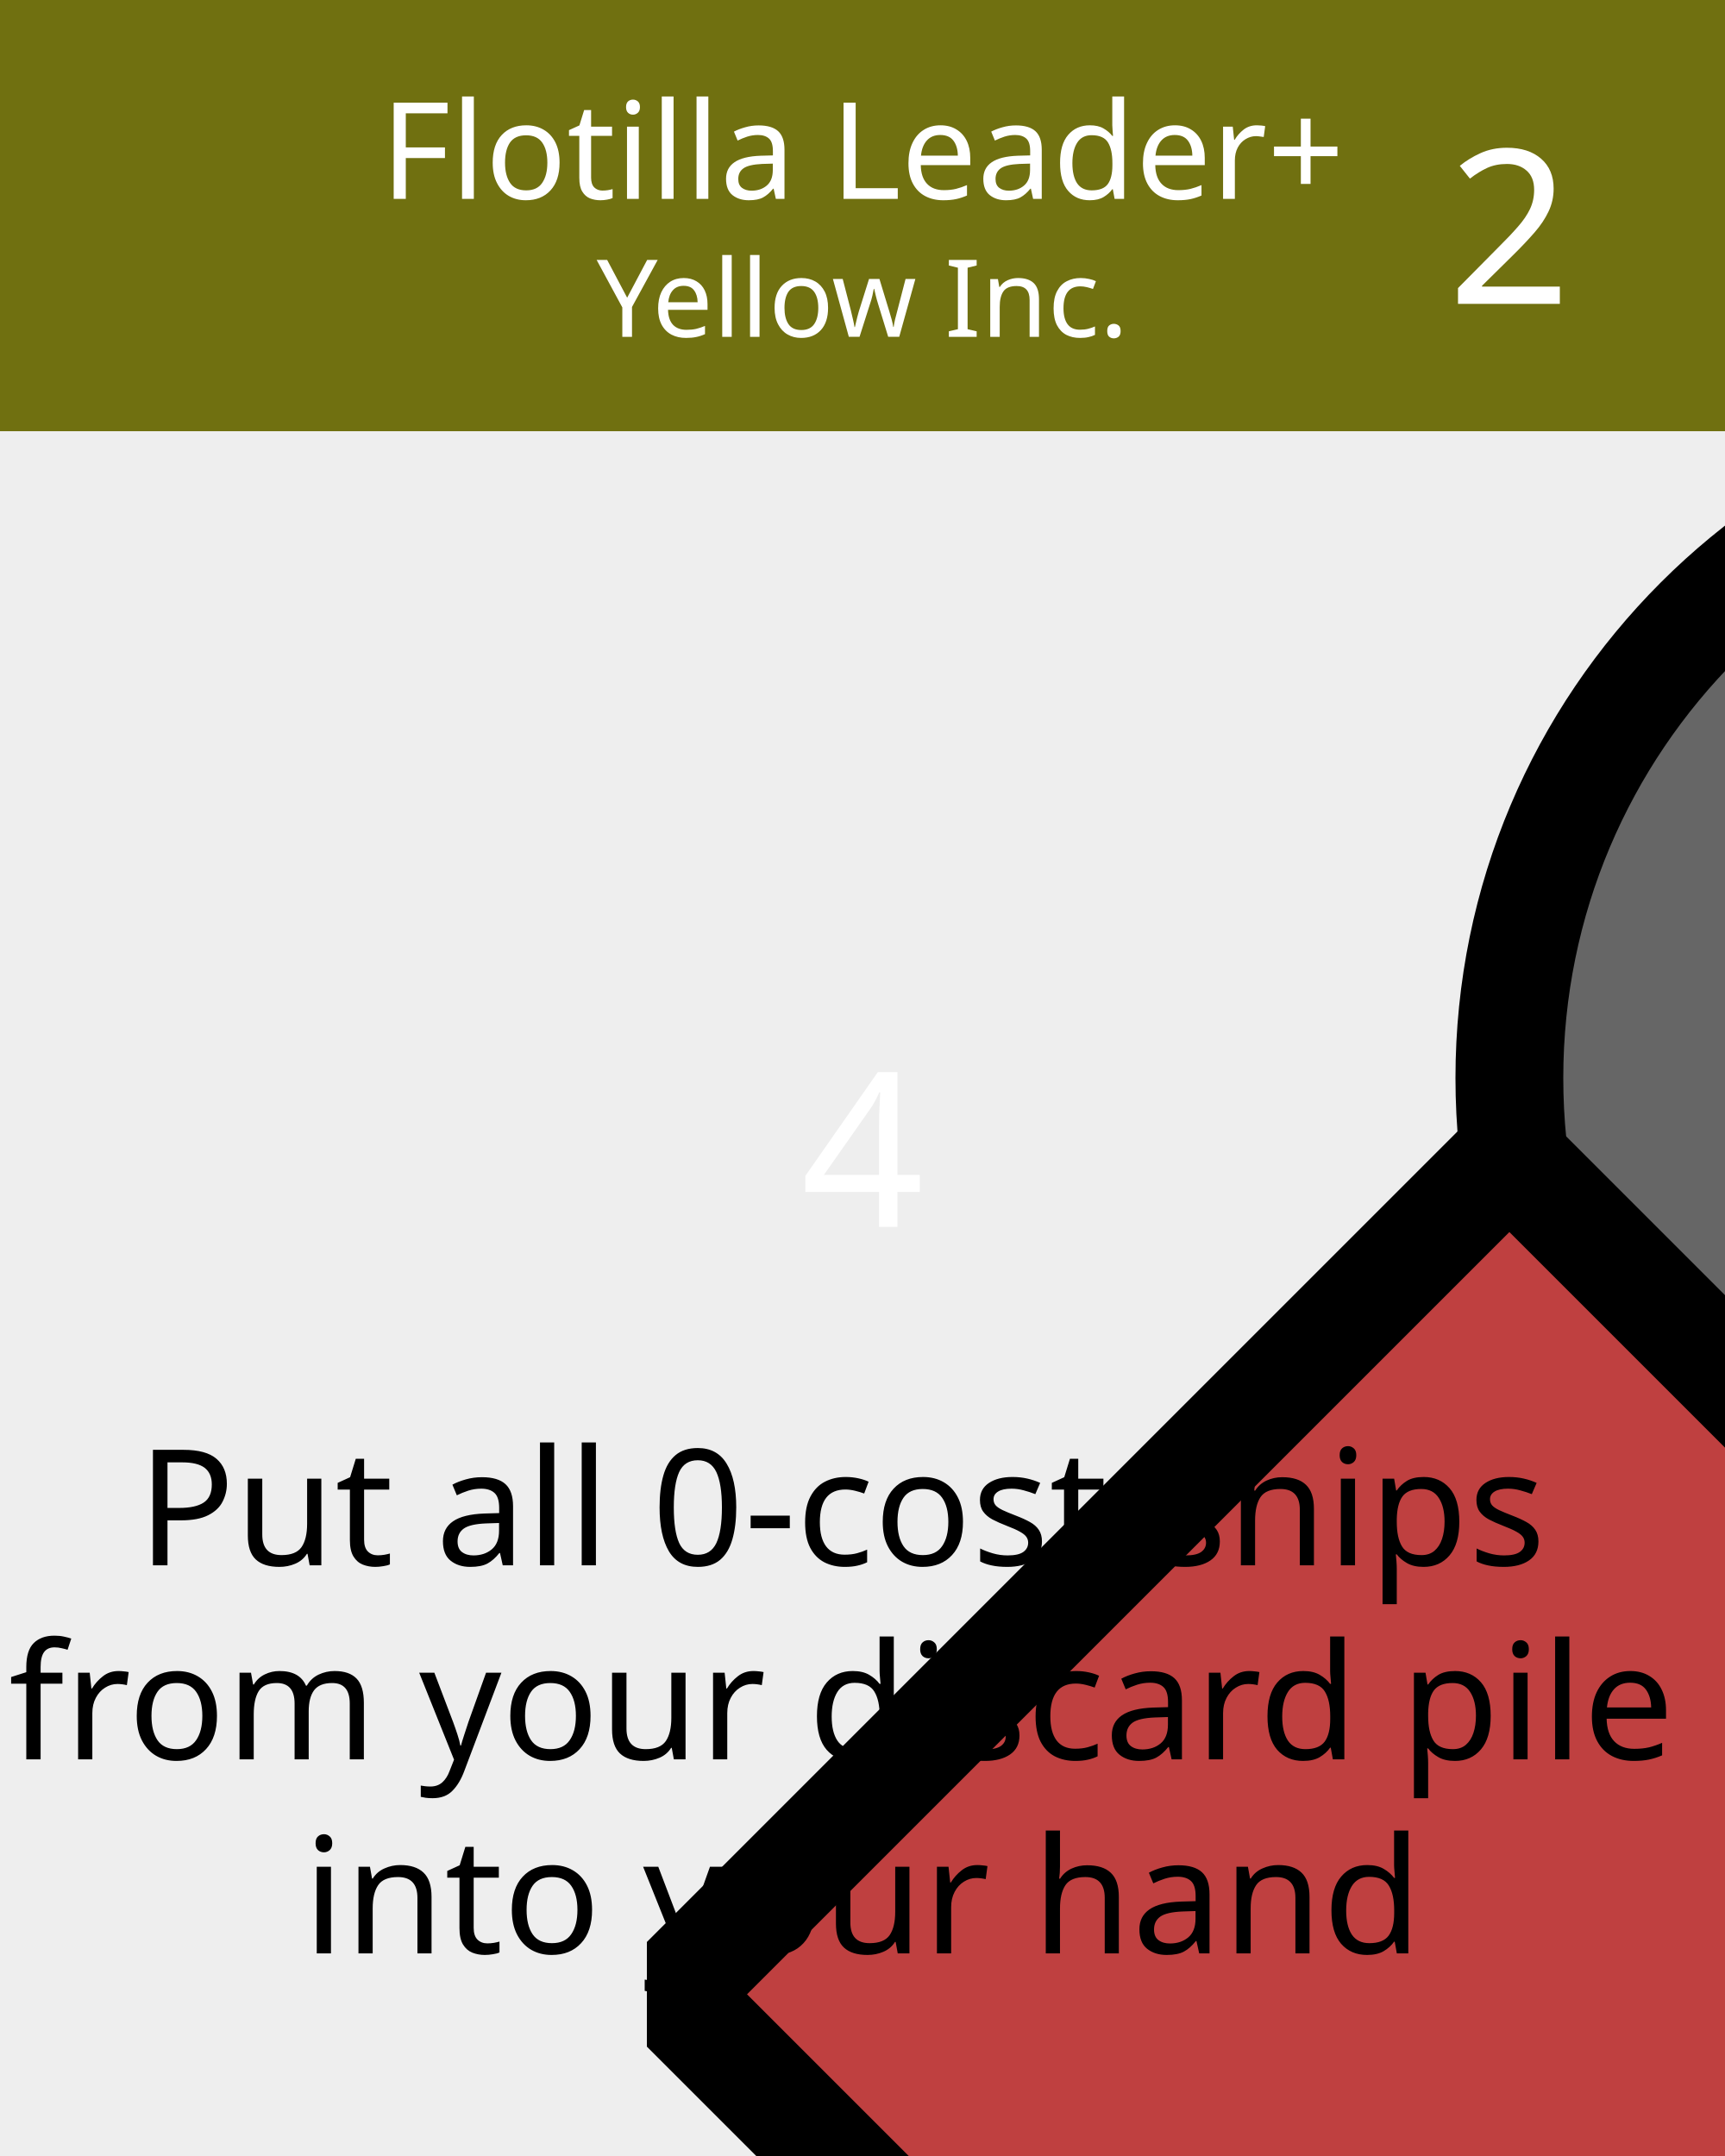
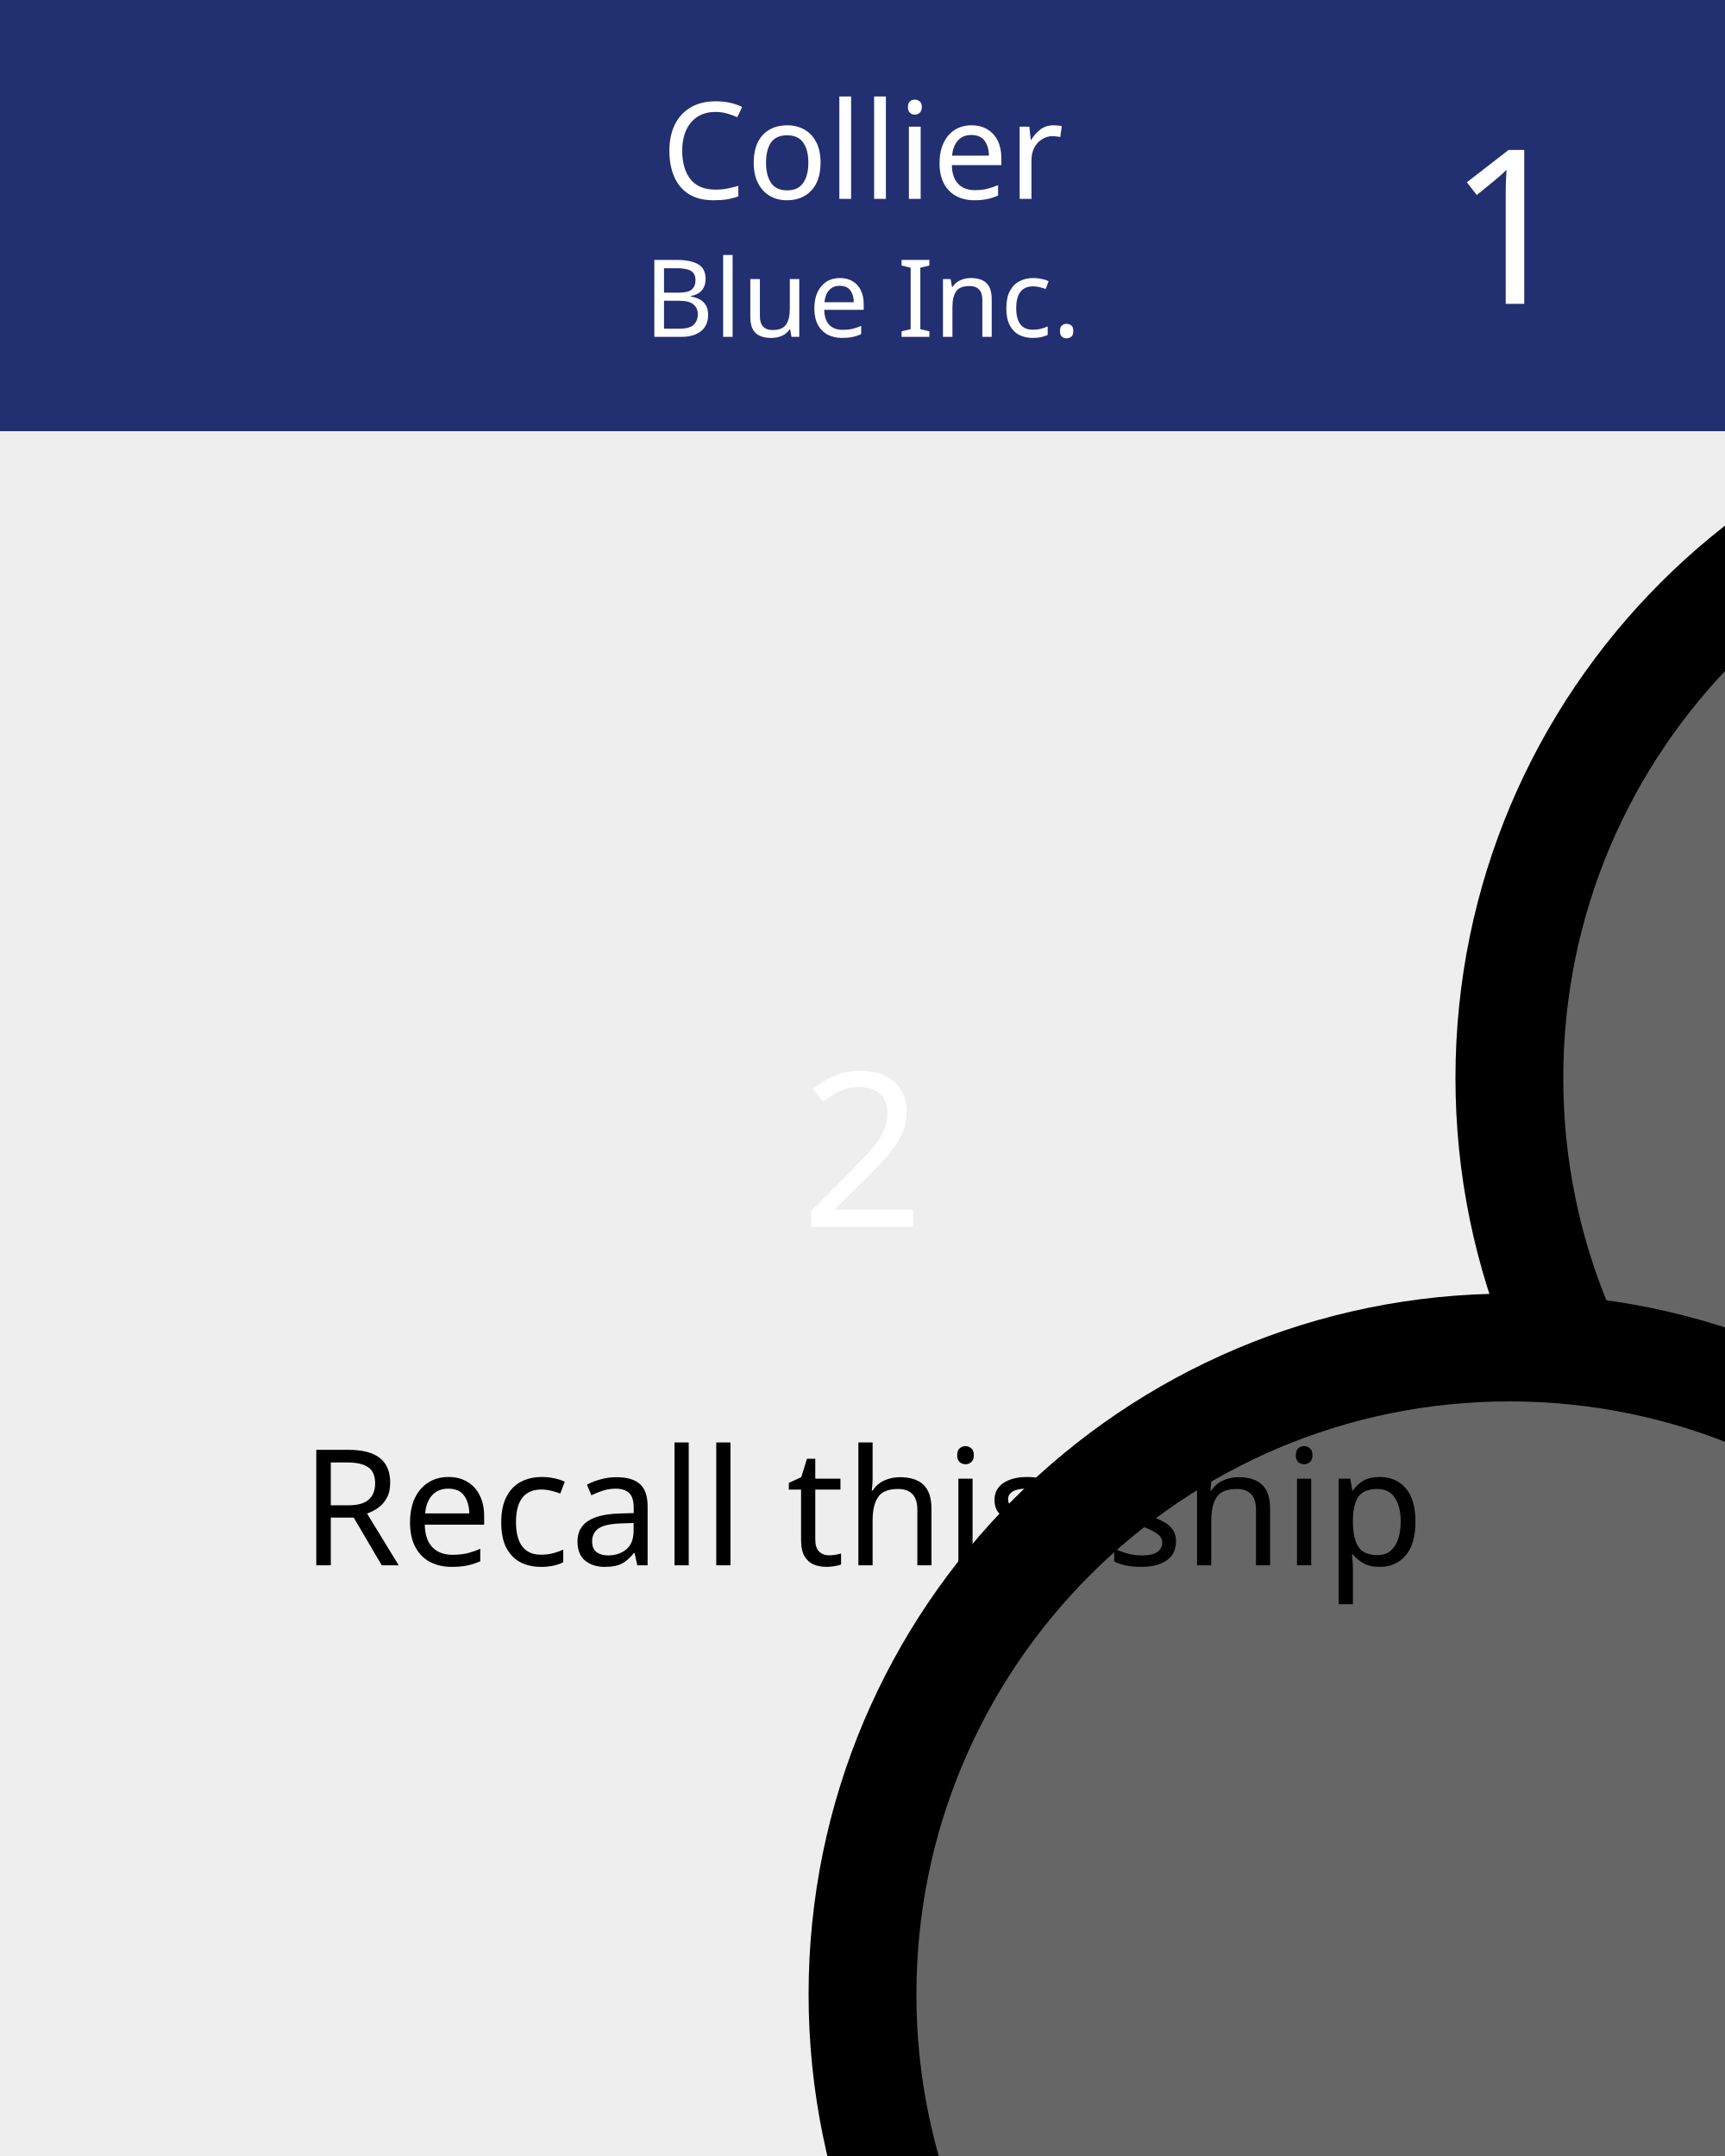
<svg xmlns="http://www.w3.org/2000/svg" version="1.1" width="256" height="320" viewBox="-128 0 256 320">
  <style>
     /* vietnamese */
    @font-face {
    font-family: 'Saira';
    font-style: italic;
    font-weight: 100 900;
    font-stretch: 100%;
    font-display: swap;
    src: url(https://fonts.gstatic.com/s/saira/v23/memhYa2wxmKQyNkiV50dulWP7s95AqZTzbvffS2-vw.woff2) format('woff2');
    unicode-range: U+0102-0103, U+0110-0111, U+0128-0129, U+0168-0169, U+01A0-01A1, U+01AF-01B0, U+0300-0301, U+0303-0304, U+0308-0309, U+0323, U+0329, U+1EA0-1EF9, U+20AB;
    }
    /* latin-ext */
    @font-face {
    font-family: 'Saira';
    font-style: italic;
    font-weight: 100 900;
    font-stretch: 100%;
    font-display: swap;
    src: url(https://fonts.gstatic.com/s/saira/v23/memhYa2wxmKQyNkiV50dulWP7s95AqZTzbvefS2-vw.woff2) format('woff2');
    unicode-range: U+0100-02BA, U+02BD-02C5, U+02C7-02CC, U+02CE-02D7, U+02DD-02FF, U+0304, U+0308, U+0329, U+1D00-1DBF, U+1E00-1E9F, U+1EF2-1EFF, U+2020, U+20A0-20AB, U+20AD-20C0, U+2113, U+2C60-2C7F, U+A720-A7FF;
    }
    /* latin */
    @font-face {
    font-family: 'Saira';
    font-style: italic;
    font-weight: 100 900;
    font-stretch: 100%;
    font-display: swap;
    src: url(https://fonts.gstatic.com/s/saira/v23/memhYa2wxmKQyNkiV50dulWP7s95AqZTzbvQfS0.woff2) format('woff2');
    unicode-range: U+0000-00FF, U+0131, U+0152-0153, U+02BB-02BC, U+02C6, U+02DA, U+02DC, U+0304, U+0308, U+0329, U+2000-206F, U+20AC, U+2122, U+2191, U+2193, U+2212, U+2215, U+FEFF, U+FFFD;
    }
    /* vietnamese */
    @font-face {
    font-family: 'Saira';
    font-style: normal;
    font-weight: 100 900;
    font-stretch: 100%;
    font-display: swap;
    src: url(https://fonts.gstatic.com/s/saira/v23/memjYa2wxmKQyPMrZX79wwYZQMhsyuSLh4vSZSk.woff2) format('woff2');
    unicode-range: U+0102-0103, U+0110-0111, U+0128-0129, U+0168-0169, U+01A0-01A1, U+01AF-01B0, U+0300-0301, U+0303-0304, U+0308-0309, U+0323, U+0329, U+1EA0-1EF9, U+20AB;
    }
    /* latin-ext */
    @font-face {
    font-family: 'Saira';
    font-style: normal;
    font-weight: 100 900;
    font-stretch: 100%;
    font-display: swap;
    src: url(https://fonts.gstatic.com/s/saira/v23/memjYa2wxmKQyPMrZX79wwYZQMhsyuSLhovSZSk.woff2) format('woff2');
    unicode-range: U+0100-02BA, U+02BD-02C5, U+02C7-02CC, U+02CE-02D7, U+02DD-02FF, U+0304, U+0308, U+0329, U+1D00-1DBF, U+1E00-1E9F, U+1EF2-1EFF, U+2020, U+20A0-20AB, U+20AD-20C0, U+2113, U+2C60-2C7F, U+A720-A7FF;
    }
    /* latin */
    @font-face {
    font-family: 'Saira';
    font-style: normal;
    font-weight: 100 900;
    font-stretch: 100%;
    font-display: swap;
    src: url(https://fonts.gstatic.com/s/saira/v23/memjYa2wxmKQyPMrZX79wwYZQMhsyuSLiIvS.woff2) format('woff2');
    unicode-range: U+0000-00FF, U+0131, U+0152-0153, U+02BB-02BC, U+02C6, U+02DA, U+02DC, U+0304, U+0308, U+0329, U+2000-206F, U+20AC, U+2122, U+2191, U+2193, U+2212, U+2215, U+FEFF, U+FFFD;
    }

    text {
        font-family: "Saira", sans-serif;
    }
    .amt {
        text-anchor: middle;
        dominant-baseline: middle;
        fill: #fff;
        font-size: 32px;
        font-weight: 500;
    }
     </style>
  <rect x="-128" y="0" width="256" height="320" fill="#eeeeee" />
-   <rect x="-128" y="0" width="256" height="64" fill="#707010" />
-   <text x="0" y="14" text-anchor="middle" dominant-baseline="hanging" style="font-size:20px;font-weight:500" fill="#fff">Flotilla Leader+</text>
-   <text x="0" y="50" text-anchor="middle" dominant-baseline="auto" style="font-size:16px" fill="#fff">Yellow Inc.</text>
+   <rect x="-128" y="0" width="256" height="64" fill="#222f70" />
+   <text x="0" y="14" text-anchor="middle" dominant-baseline="hanging" style="font-size:20px;font-weight:500" fill="#fff">Collier</text>
+   <text x="0" y="50" text-anchor="middle" dominant-baseline="auto" style="font-size:16px" fill="#fff">Blue Inc.</text>
  <symbol id="dmg" width="64" height="64" viewBox="-32 -32 64 64">
    <rect x="-22" y="-22" transform="rotate(45, 0, 0)" width="44" height="44" fill="#BF4040" stroke="#000" stroke-width="4" />
  </symbol>
  <symbol id="heal" width="64" height="64" viewBox="-32 -32 64 64">
    <path d="M -16 -24             l 32 0  a 8 8, 0 0 1,   8  8              l 0 32  a 8 8, 0 0 1,  -8  8             l -32 0 a 8 8, 0 0 1, -8 -8             l 0 -32 a 8 8, 0 0 1,  8 -8" fill="#34b249" stroke="#000" stroke-width="4" />
  </symbol>
  <symbol id="hploss" width="64" height="64" viewBox="-32 -32 64 64">
    <path d="M -16 -24             l 32 0  a 8 8, 0 0 1,   8  8              l 0 32  a 8 8, 0 0 1,  -8  8             l -32 0 a 8 8, 0 0 1, -8 -8             l 0 -32 a 8 8, 0 0 1,  8 -8" fill="#bf6a40" stroke="#000" stroke-width="4" />
  </symbol>
  <symbol id="fuel" width="64" height="64" viewBox="-32 -32 64 64">
    <circle cx="0" cy="0" r="24" fill="#666666" stroke="#000" stroke-width="4" />
  </symbol>
  <use href="#fuel" x="64" y="0" />
-   <text x="96" y="34" class="amt">2</text>
-   <use href="#dmg" y="136" x="-32" />
-   <text x="0" y="171" class="amt">4</text>
+   <text x="96" y="34" class="amt">1</text>
+   <use href="#fuel" y="136" x="-32" />
+   <text x="0" y="171" class="amt">2</text>
  <text x="0" y="224" text-anchor="middle" dominant-baseline="middle" style="font-size:24px">
-     <tspan x="0">Put all 0-cost ships</tspan>
-     <tspan x="0" dy="1.2em">from your discard pile</tspan>
-     <tspan x="0" dy="1.2em">into your hand</tspan>
+     <tspan x="0">Recall this ship</tspan>
  </text>
</svg>
